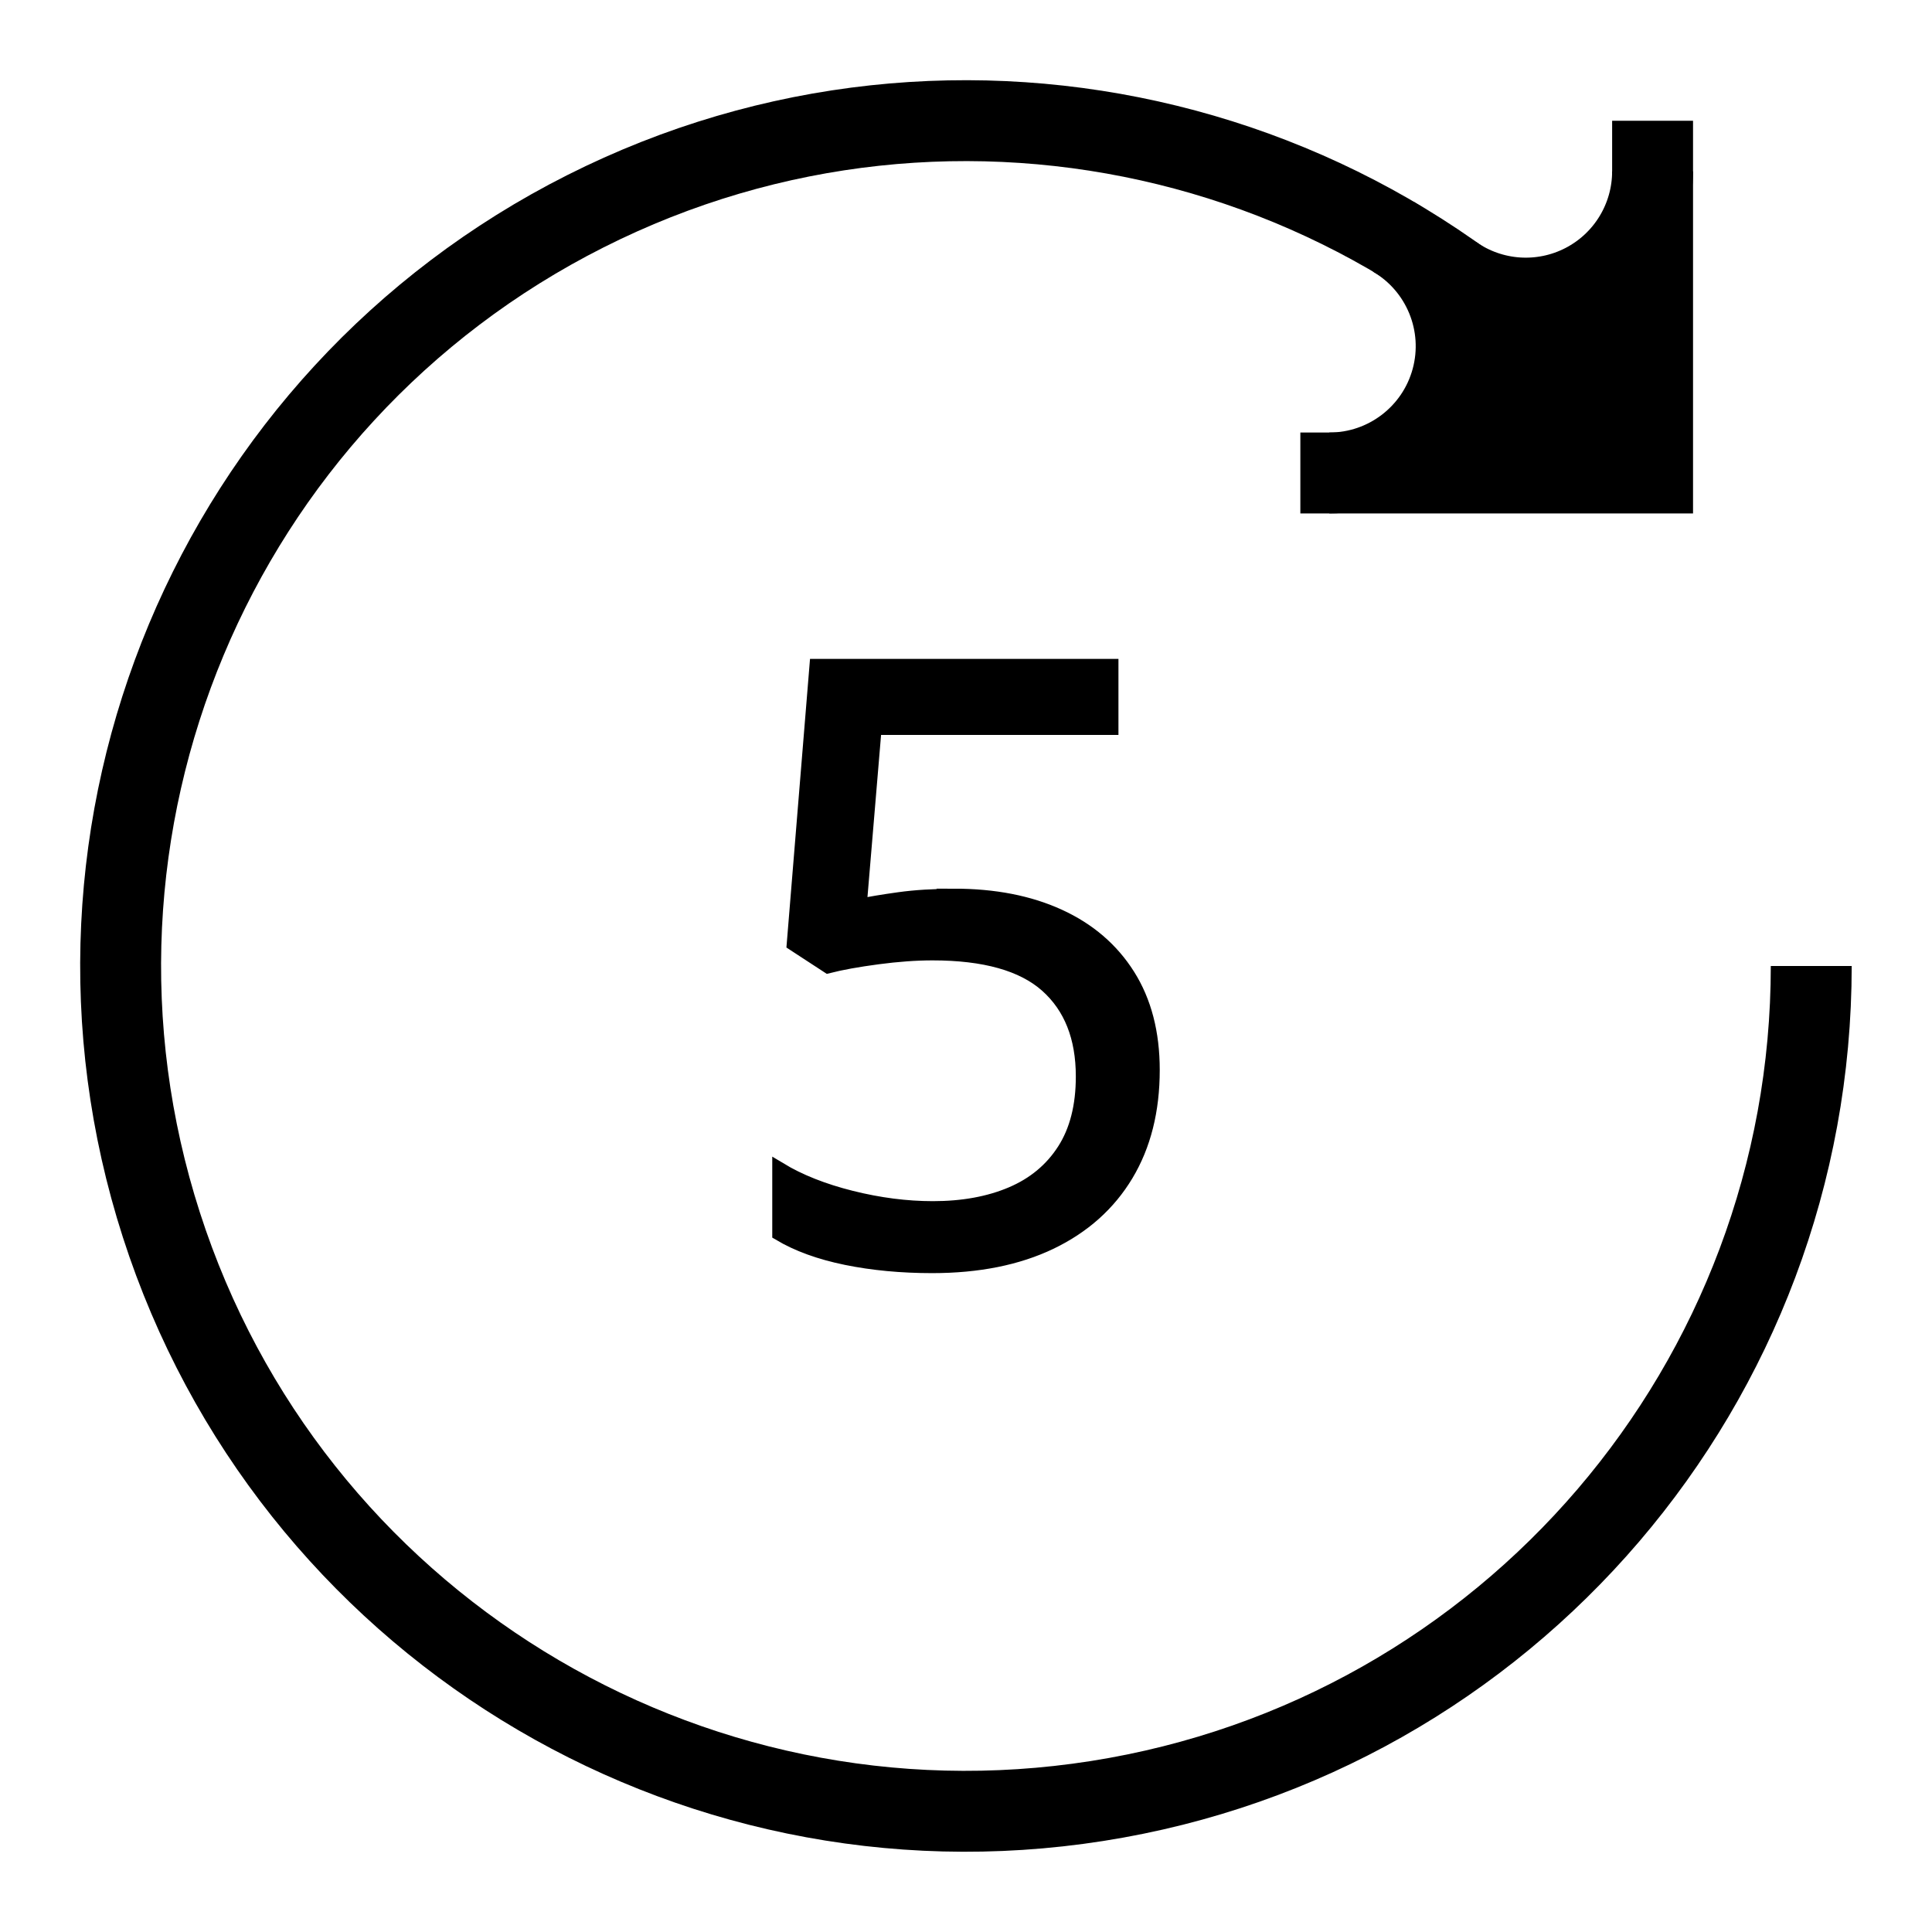
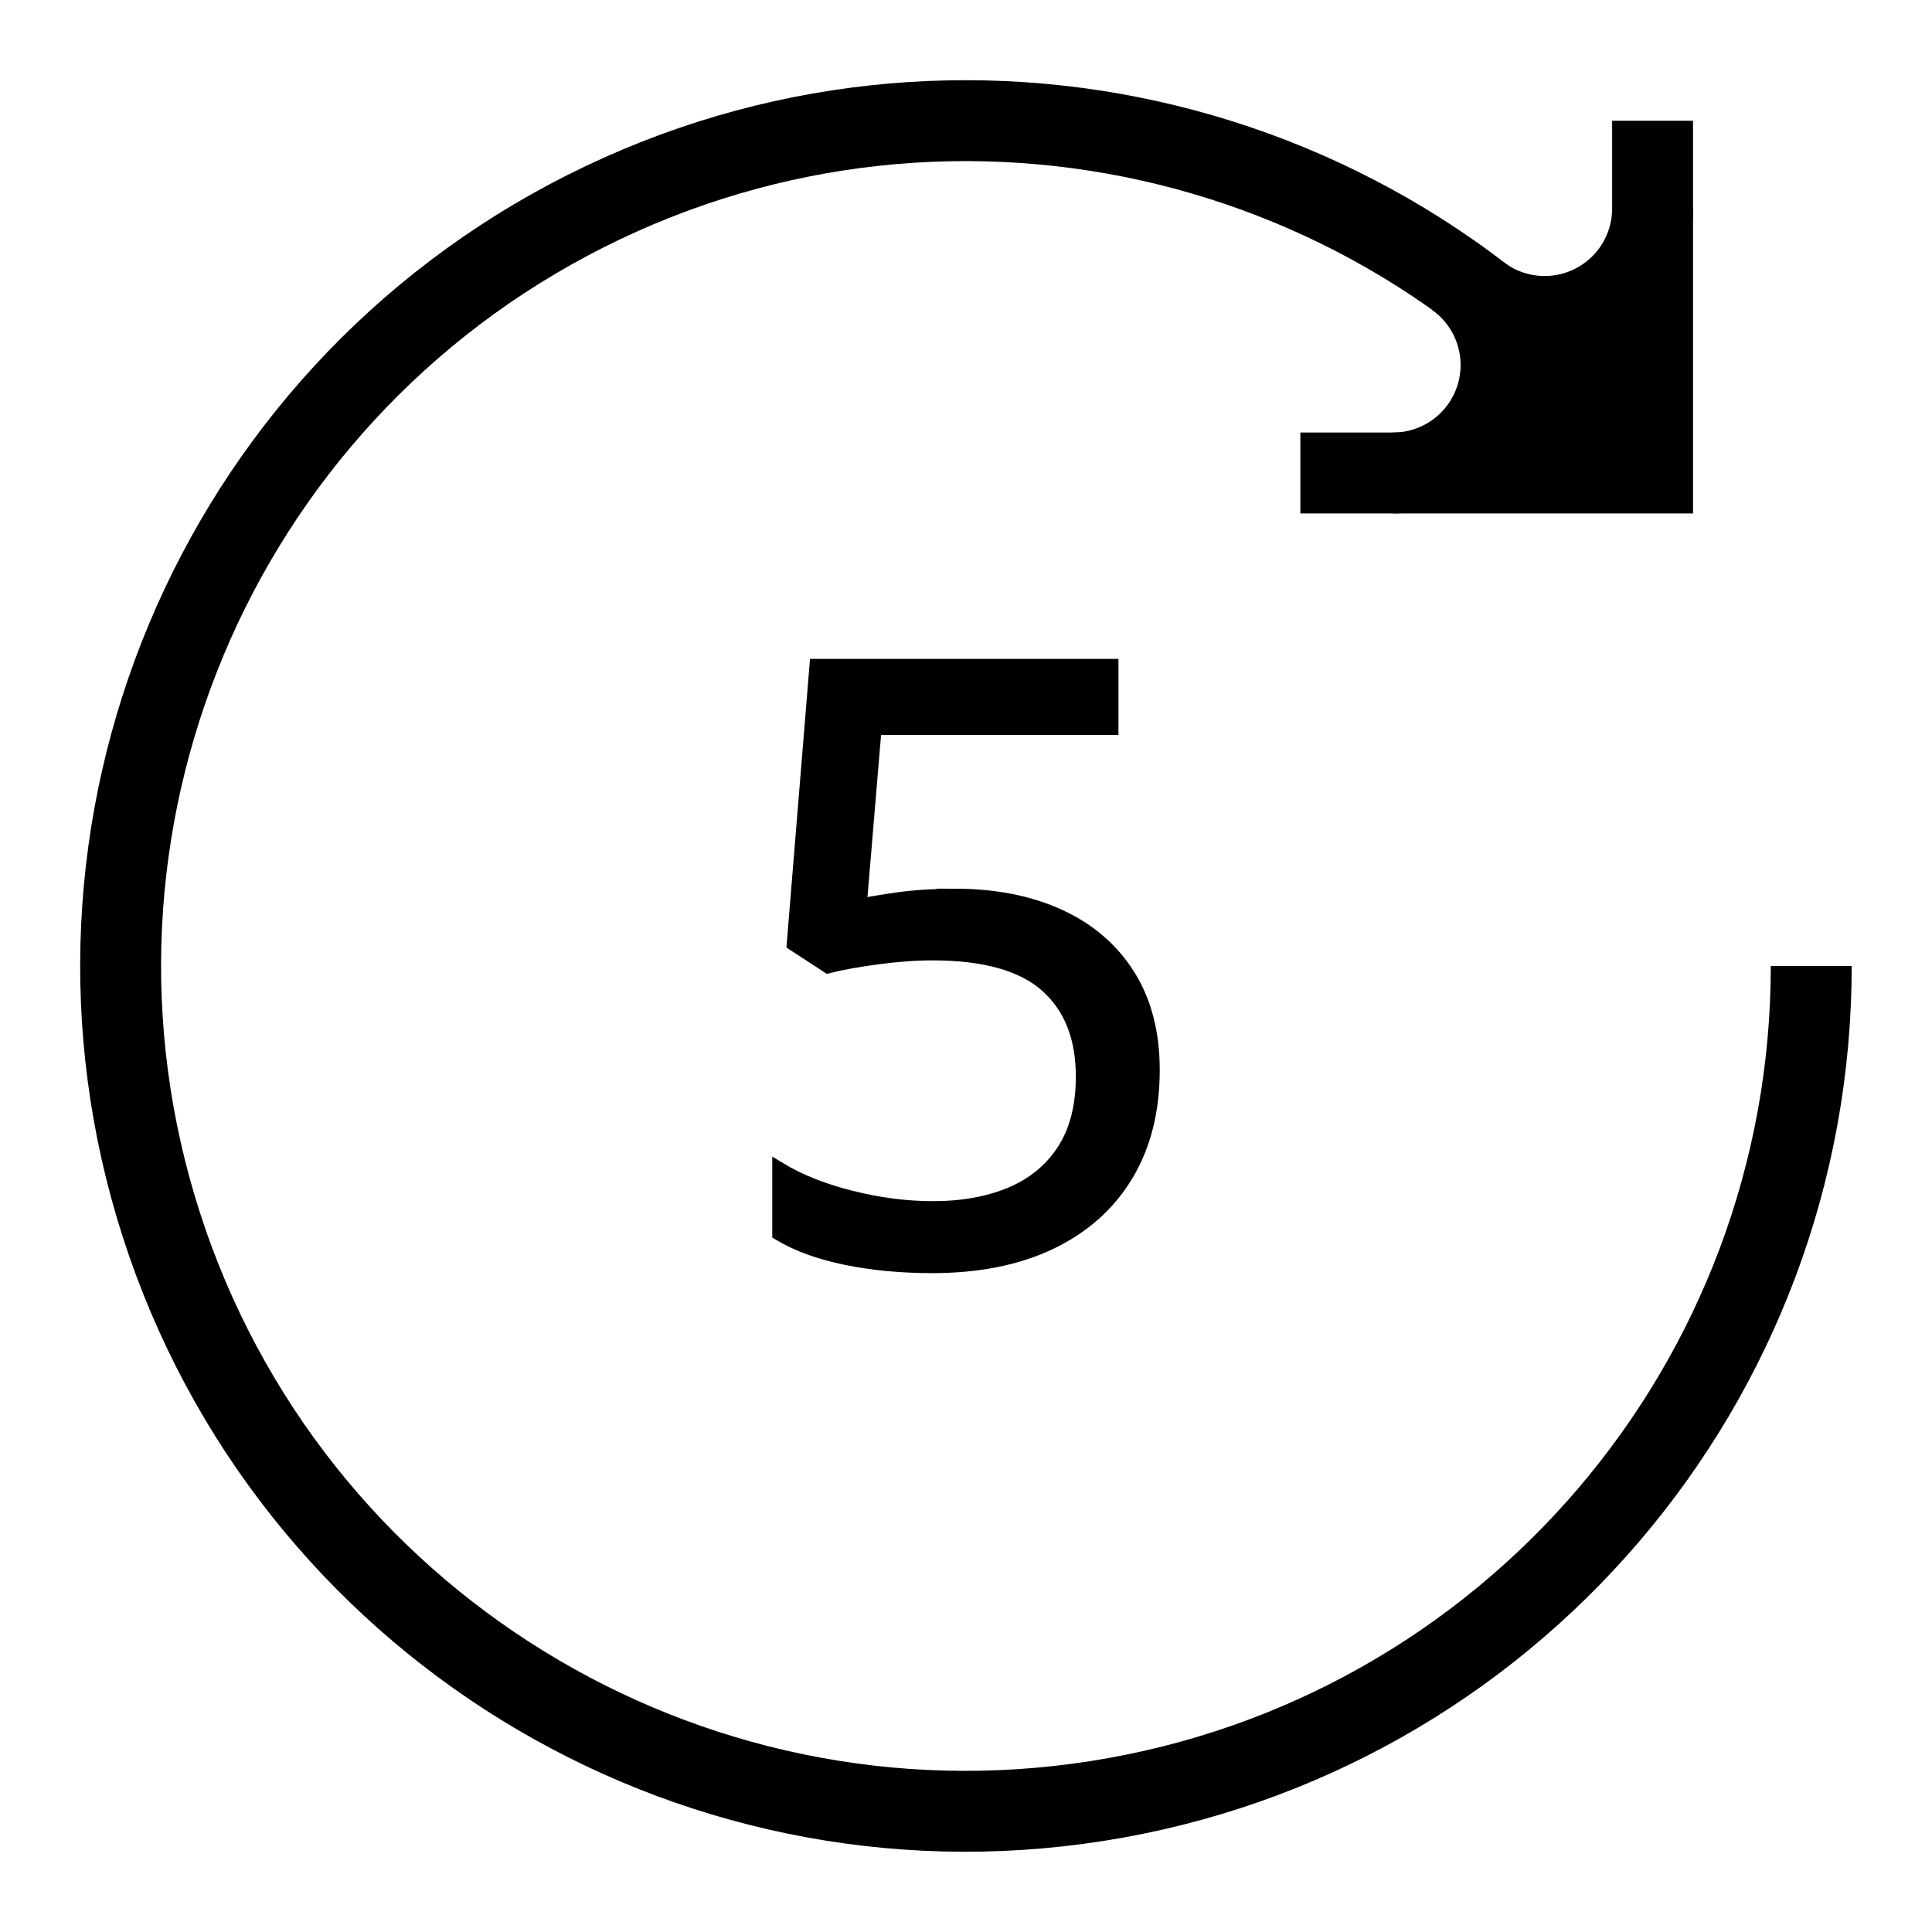
<svg xmlns="http://www.w3.org/2000/svg" width="16" height="16" stroke-width="0.67" viewBox="0 0 16 16">
  <path fill="none" stroke="currentColor" stroke-width="0.67" d="M13.686 3.917a7 7 0 1 0 1.314 4.083M13.686 1v2.917H10.769" />
-   <path fill="currentColor" d="M13.686 1.419a1.05 1.05 0 0 1-1.655.858 7 7 0 0 1 1.655 1.64Z" />
-   <path fill="none" stroke="currentColor" stroke-width="0.67" d="M13.686 1.419a1.05 1.05 0 0 1-1.655.858" />
-   <path fill="currentColor" d="M11.009 3.917a1.05 1.05 0 0 0 .531-1.956 7 7 0 0 1 2.146 1.956Z" />
-   <path fill="none" stroke="currentColor" stroke-width="0.67" d="M11.009 3.917a1.05 1.05 0 0 0 .531-1.956" />
+   <path fill="currentColor" d="M13.686 1.726a.894.894 0 0 1-1.437.711 7 7 0 0 1 1.437 1.48Z" />
+   <path fill="none" stroke="currentColor" stroke-width="0.67" d="M13.686 1.726a.894.894 0 0 1-1.437.711" />
+   <path fill="currentColor" d="M11.535 3.917a.894.894 0 0 0 .518-1.624 7 7 0 0 1 1.632 1.624Z" />
+   <path fill="none" stroke="currentColor" stroke-width="0.67" d="M11.535 3.917a.894.894 0 0 0 .518-1.624" />
  <path fill="currentColor" fill-rule="evenodd" d="M7.901 7.42q.499 0 .868.169.369.169.572.491.203.322.203.781 0 .503-.218.866t-.627.56q-.409.196-.979.196-.382 0-.711-.067-.328-.067-.553-.201V9.686q.245.148.593.235t.677.087q.372 0 .652-.119.28-.119.436-.362.156-.243.156-.612 0-.489-.3-.756-.3-.266-.947-.266-.208 0-.456.033t-.409.074l-.282-.184.188-2.299H9.202v.509H7.241L7.117 7.504q.127-.027.329-.055t.456-.028" />
  <path fill="none" stroke="currentColor" stroke-width="0.121" d="M7.901 7.42q.499 0 .868.169.369.169.572.491.203.322.203.781 0 .503-.218.866t-.627.56q-.409.196-.979.196-.382 0-.711-.067-.328-.067-.553-.201V9.686q.245.148.593.235t.677.087q.372 0 .652-.119.28-.119.436-.362.156-.243.156-.612 0-.489-.3-.756-.3-.266-.947-.266-.208 0-.456.033t-.409.074l-.282-.184.188-2.299H9.202v.509H7.241L7.117 7.504q.127-.027.329-.055t.456-.028Z" />
</svg>
